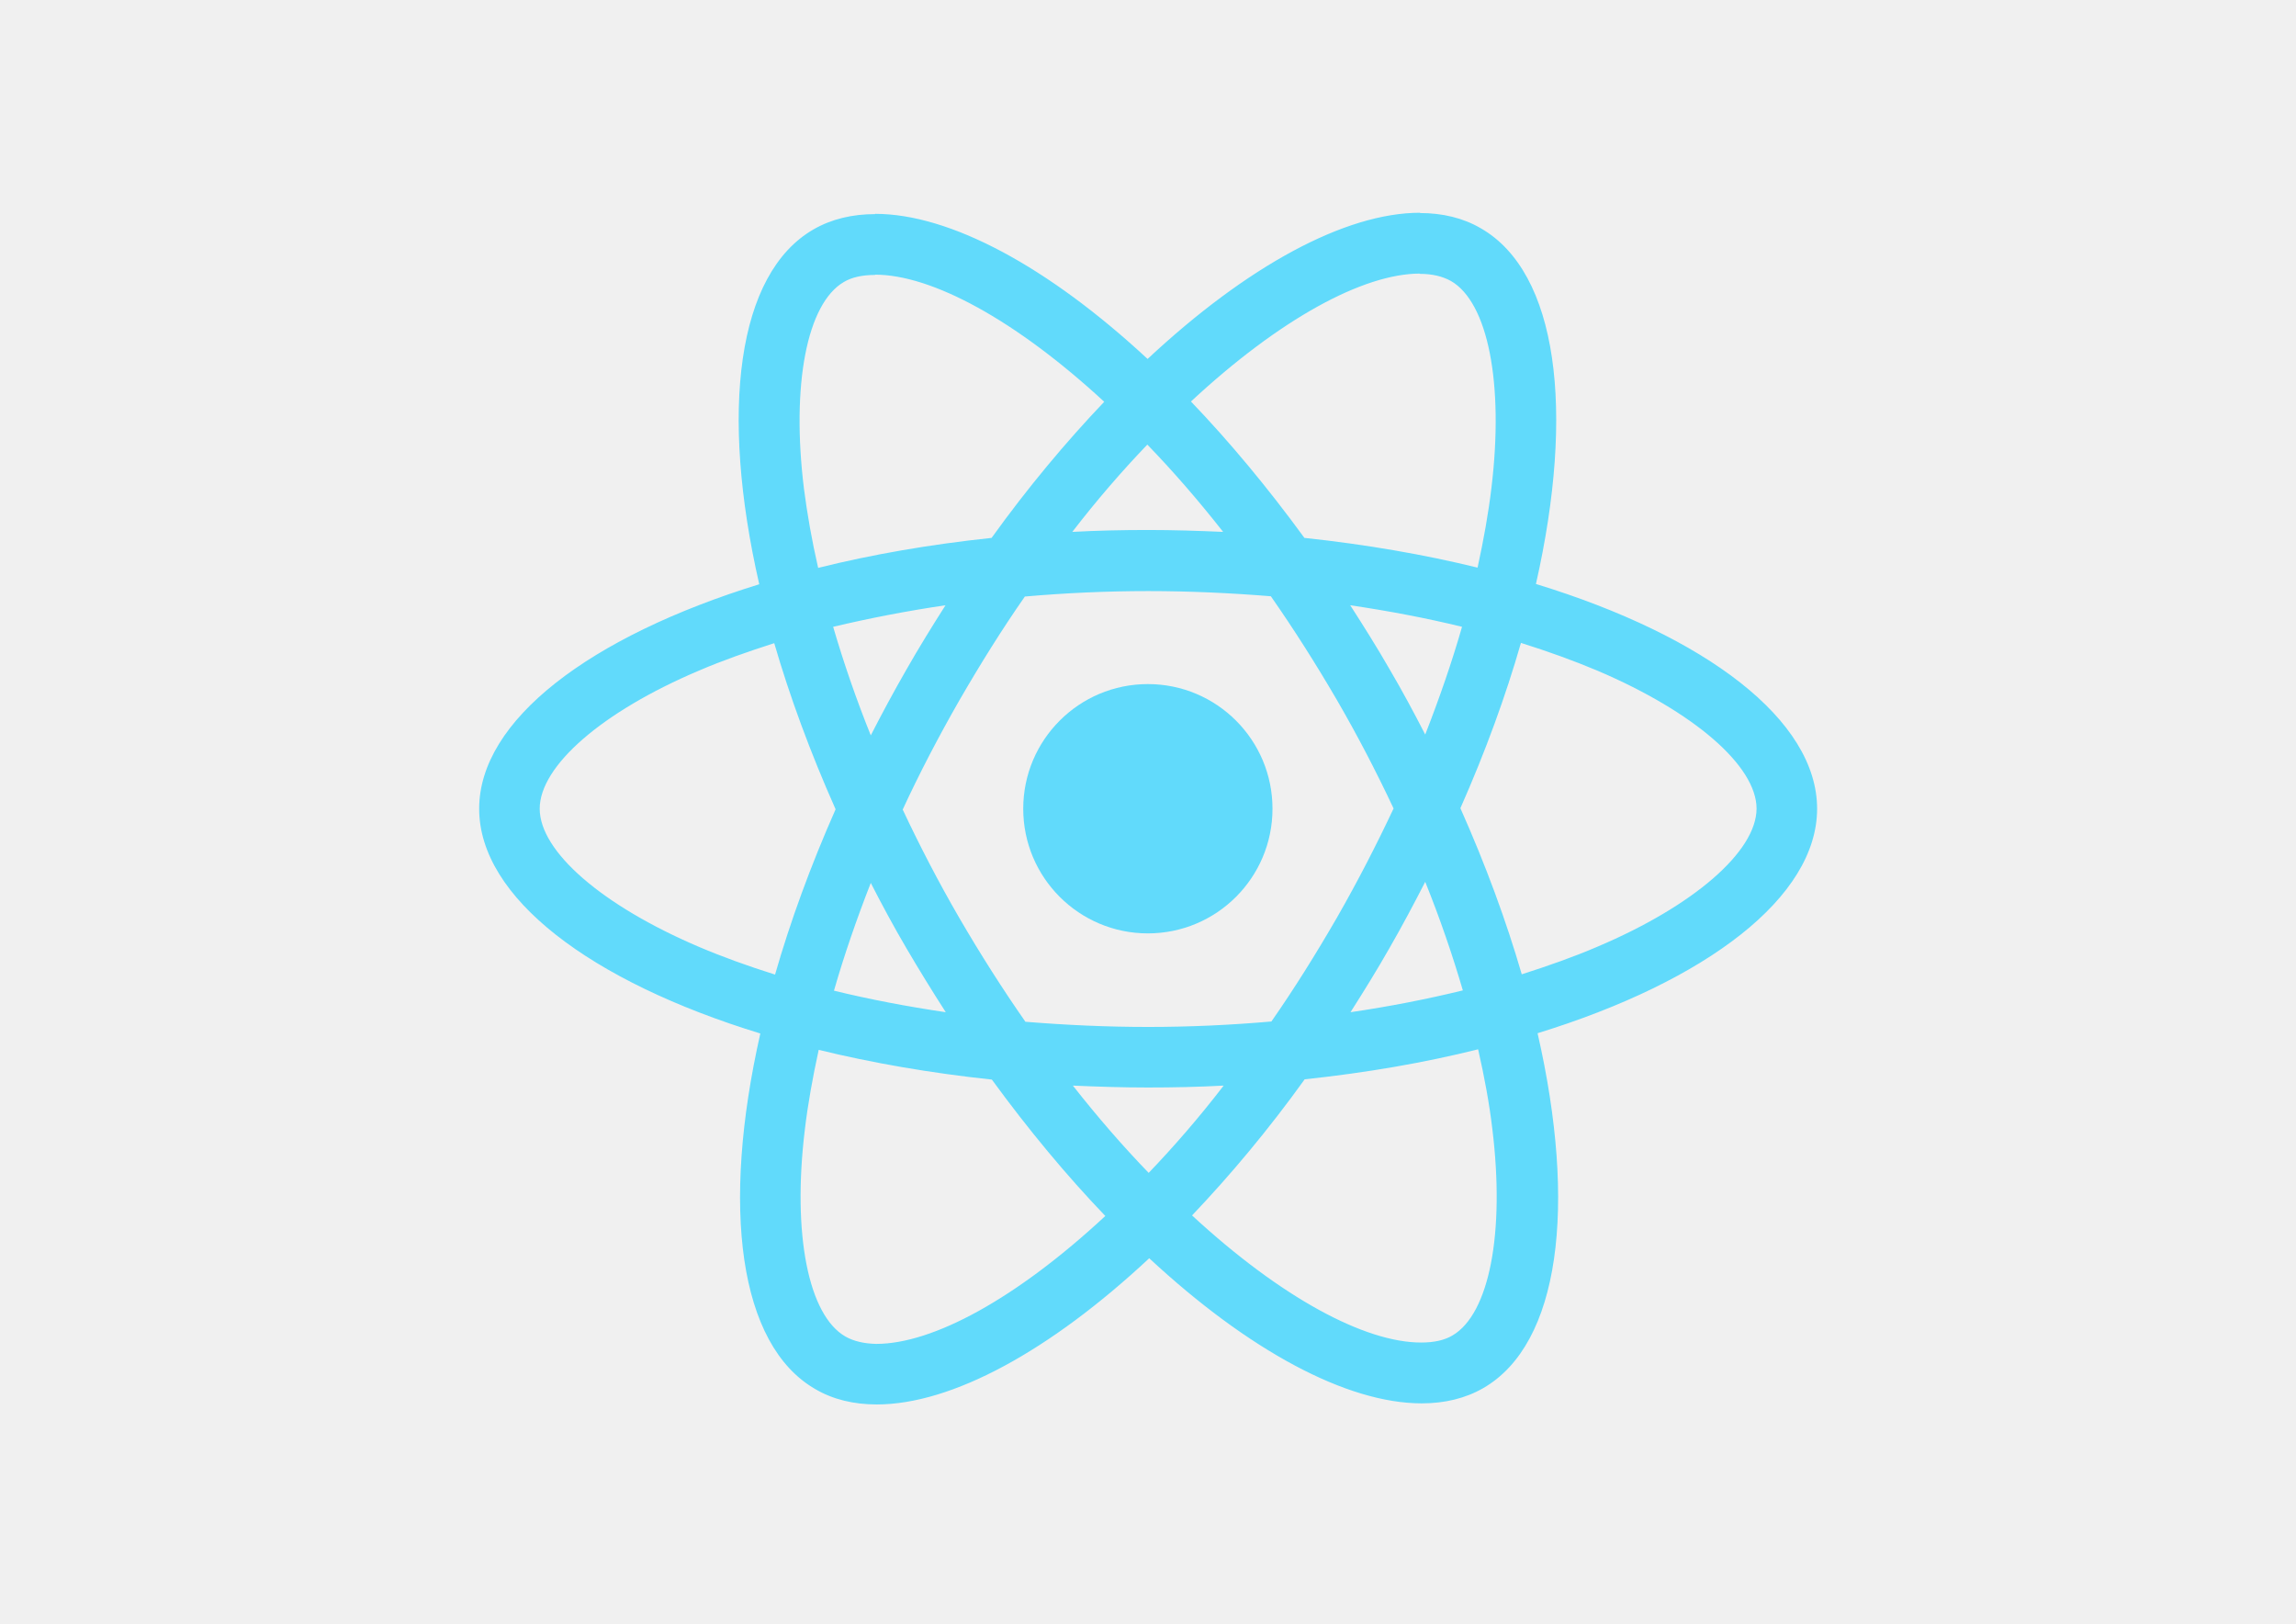
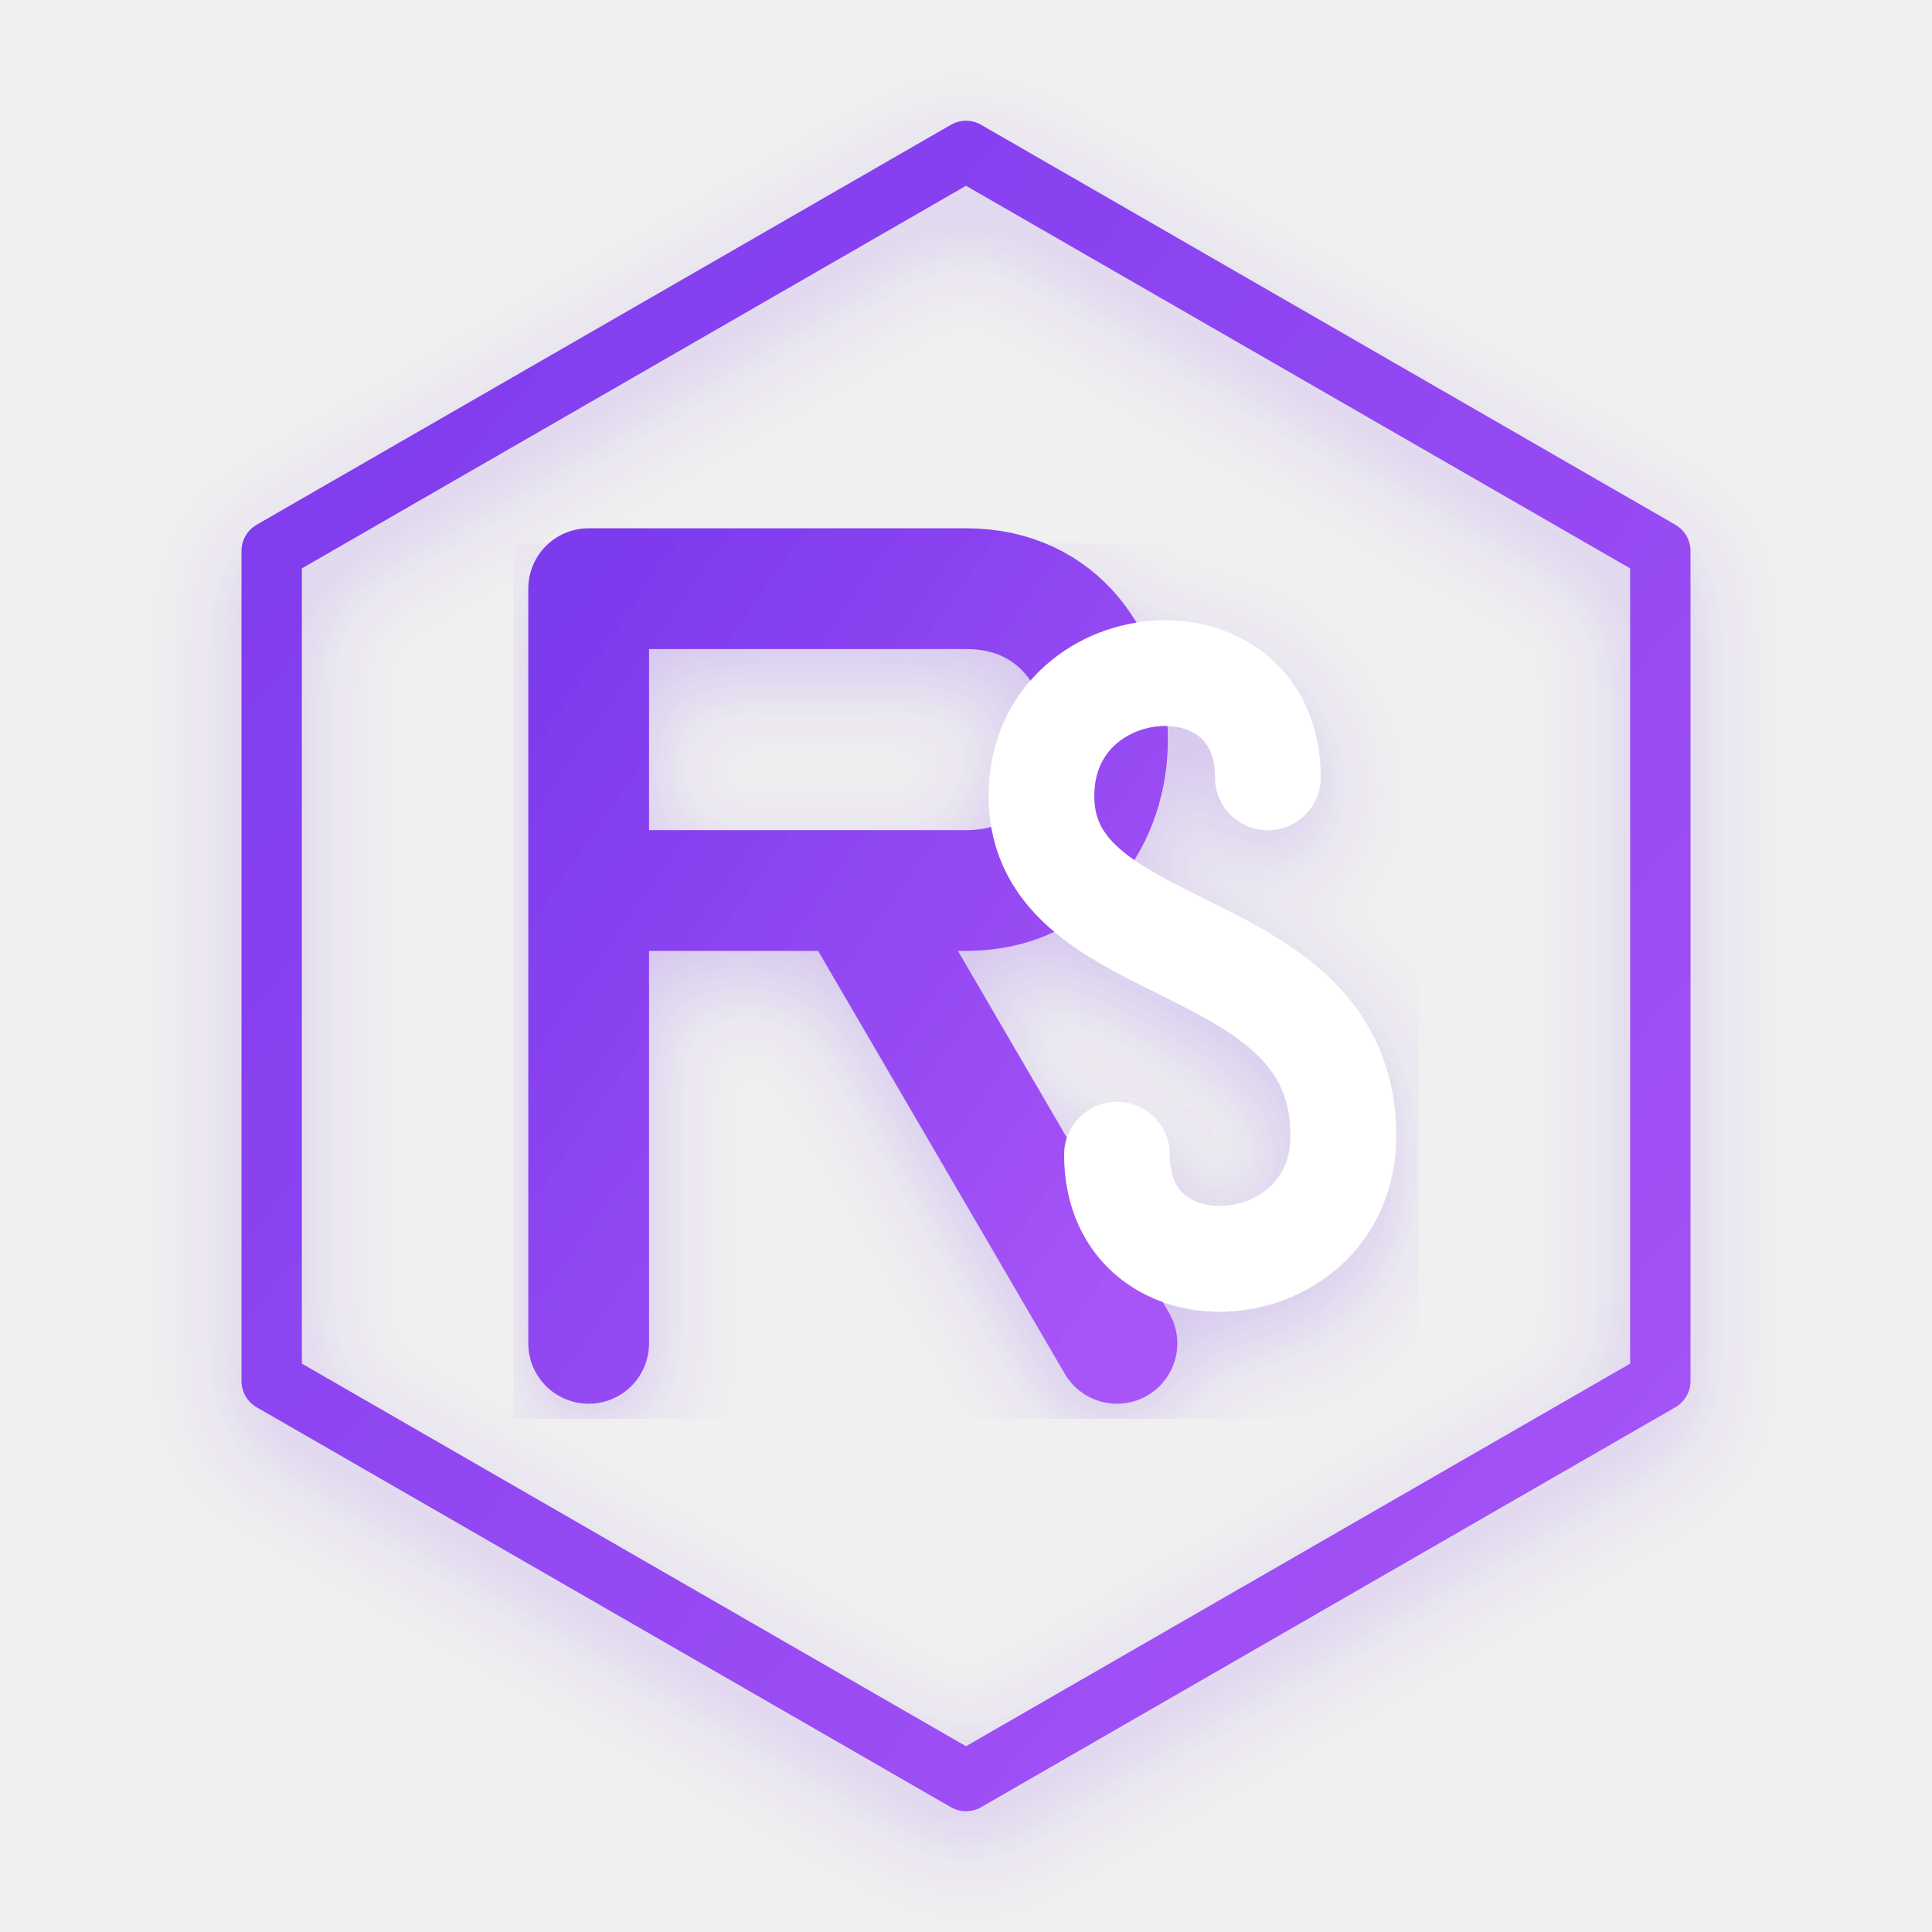
- <svg xmlns="http://www.w3.org/2000/svg" viewBox="0 0 841.9 595.3">
-   <g fill="#61DAFB">
-     <path d="M666.3 296.5c0-32.5-40.7-63.3-103.1-82.4 14.4-63.6 8-114.2-20.2-130.4-6.5-3.8-14.1-5.6-22.4-5.6v22.3c4.6 0 8.3.9 11.4 2.6 13.6 7.8 19.5 37.5 14.9 75.7-1.1 9.4-2.9 19.3-5.1 29.4-19.6-4.8-41-8.5-63.5-10.9-13.5-18.5-27.5-35.3-41.6-50 32.6-30.3 63.2-46.9 84-46.9V78c-27.5 0-63.5 19.6-99.9 53.6-36.4-33.8-72.4-53.2-99.9-53.2v22.3c20.7 0 51.4 16.5 84 46.6-14 14.7-28 31.4-41.3 49.9-22.6 2.4-44 6.1-63.6 11-2.3-10-4-19.7-5.2-29-4.7-38.2 1.1-67.9 14.6-75.8 3-1.8 6.9-2.6 11.5-2.6V78.5c-8.4 0-16 1.8-22.6 5.6-28.1 16.2-34.4 66.7-19.9 130.1-62.2 19.2-102.7 49.9-102.7 82.3 0 32.5 40.7 63.3 103.1 82.4-14.4 63.6-8 114.2 20.2 130.4 6.5 3.8 14.1 5.6 22.5 5.6 27.5 0 63.5-19.6 99.9-53.6 36.4 33.8 72.4 53.2 99.9 53.2 8.4 0 16-1.8 22.6-5.6 28.1-16.2 34.4-66.7 19.9-130.1 62-19.1 102.5-49.9 102.5-82.3zm-130.2-66.7c-3.7 12.9-8.3 26.2-13.5 39.5-4.1-8-8.4-16-13.1-24-4.6-8-9.5-15.8-14.4-23.4 14.2 2.1 27.9 4.7 41 7.9zm-45.8 106.5c-7.8 13.5-15.8 26.3-24.1 38.2-14.9 1.3-30 2-45.2 2-15.1 0-30.2-.7-45-1.9-8.3-11.9-16.4-24.6-24.2-38-7.6-13.1-14.5-26.4-20.8-39.8 6.2-13.4 13.2-26.8 20.7-39.9 7.8-13.5 15.8-26.3 24.1-38.2 14.9-1.3 30-2 45.2-2 15.1 0 30.2.7 45 1.9 8.3 11.9 16.4 24.6 24.2 38 7.6 13.1 14.5 26.4 20.8 39.8-6.3 13.4-13.2 26.8-20.7 39.9zm32.3-13c5.4 13.4 10 26.8 13.8 39.8-13.1 3.2-26.9 5.9-41.2 8 4.9-7.7 9.8-15.6 14.4-23.7 4.6-8 8.9-16.1 13-24.1zM421.2 430c-9.3-9.6-18.6-20.3-27.8-32 9 .4 18.2.7 27.5.7 9.4 0 18.7-.2 27.8-.7-9 11.7-18.3 22.4-27.5 32zm-74.4-58.9c-14.2-2.1-27.9-4.7-41-7.9 3.7-12.9 8.3-26.2 13.5-39.5 4.1 8 8.4 16 13.1 24 4.7 8 9.5 15.8 14.4 23.4zM420.7 163c9.3 9.6 18.6 20.3 27.8 32-9-.4-18.2-.7-27.5-.7-9.4 0-18.7.2-27.8.7 9-11.7 18.3-22.4 27.5-32zm-74 58.9c-4.9 7.7-9.8 15.6-14.4 23.7-4.6 8-8.9 16-13 24-5.4-13.4-10-26.8-13.8-39.8 13.1-3.1 26.9-5.8 41.2-7.9zm-90.5 125.2c-35.4-15.1-58.3-34.9-58.3-50.6 0-15.7 22.9-35.6 58.3-50.6 8.6-3.7 18-7 27.7-10.1 5.7 19.6 13.2 40 22.5 60.9-9.2 20.8-16.6 41.1-22.2 60.6-9.9-3.1-19.3-6.5-28-10.2zM310 490c-13.6-7.8-19.5-37.5-14.9-75.7 1.1-9.4 2.9-19.3 5.1-29.4 19.6 4.8 41 8.5 63.5 10.9 13.5 18.5 27.5 35.3 41.6 50-32.6 30.3-63.2 46.9-84 46.9-4.5-.1-8.3-1-11.3-2.7zm237.2-76.2c4.7 38.2-1.1 67.9-14.6 75.8-3 1.8-6.9 2.6-11.5 2.6-20.7 0-51.4-16.5-84-46.6 14-14.7 28-31.4 41.3-49.9 22.6-2.4 44-6.1 63.6-11 2.3 10.1 4.1 19.8 5.2 29.1zm38.5-66.7c-8.6 3.7-18 7-27.7 10.1-5.7-19.6-13.2-40-22.5-60.9 9.2-20.8 16.6-41.1 22.2-60.6 9.9 3.1 19.3 6.5 28.1 10.2 35.4 15.1 58.3 34.9 58.3 50.6-.1 15.7-23 35.6-58.4 50.6zM320.8 78.4z" />
-     <circle cx="420.9" cy="296.5" r="45.7" />
-     <path d="M520.5 78.1z" />
+ <svg xmlns="http://www.w3.org/2000/svg" viewBox="0 0 512 512" width="100%" height="100%">
+   <defs>
+     <linearGradient id="rs-gradient" x1="0%" y1="0%" x2="100%" y2="100%">
+       <stop offset="0%" stop-color="#7C3AED" />
+       <stop offset="100%" stop-color="#A855F7" />
+     </linearGradient>
+     <filter id="rs-shadow" x="-10%" y="-10%" width="120%" height="120%">
+       <feDropShadow dx="0" dy="8" stdDeviation="12" flood-color="#7C3AED" flood-opacity="0.25" />
+     </filter>
+   </defs>
+   <polygon points="256,40 440,146 440,366 256,472 72,366 72,146" fill="none" stroke="url(#rs-gradient)" stroke-width="16" stroke-linejoin="round" filter="url(#rs-shadow)" />
+   <g transform="translate(116, 116)" filter="url(#rs-shadow)">
+     <path d="M40,40 L40,240 M40,40 L140,40 C190,40 190,120 140,120 L40,120 M110,120 L180,240" fill="none" stroke="url(#rs-gradient)" stroke-width="32" stroke-linecap="round" stroke-linejoin="round" />
+     <path d="M220,90 C220,50 160,55 160,95 C160,140 240,130 240,185 C240,225 180,230 180,190" fill="none" stroke="#FFFFFF" stroke-width="28" stroke-linecap="round" stroke-linejoin="round" />
  </g>
</svg>
